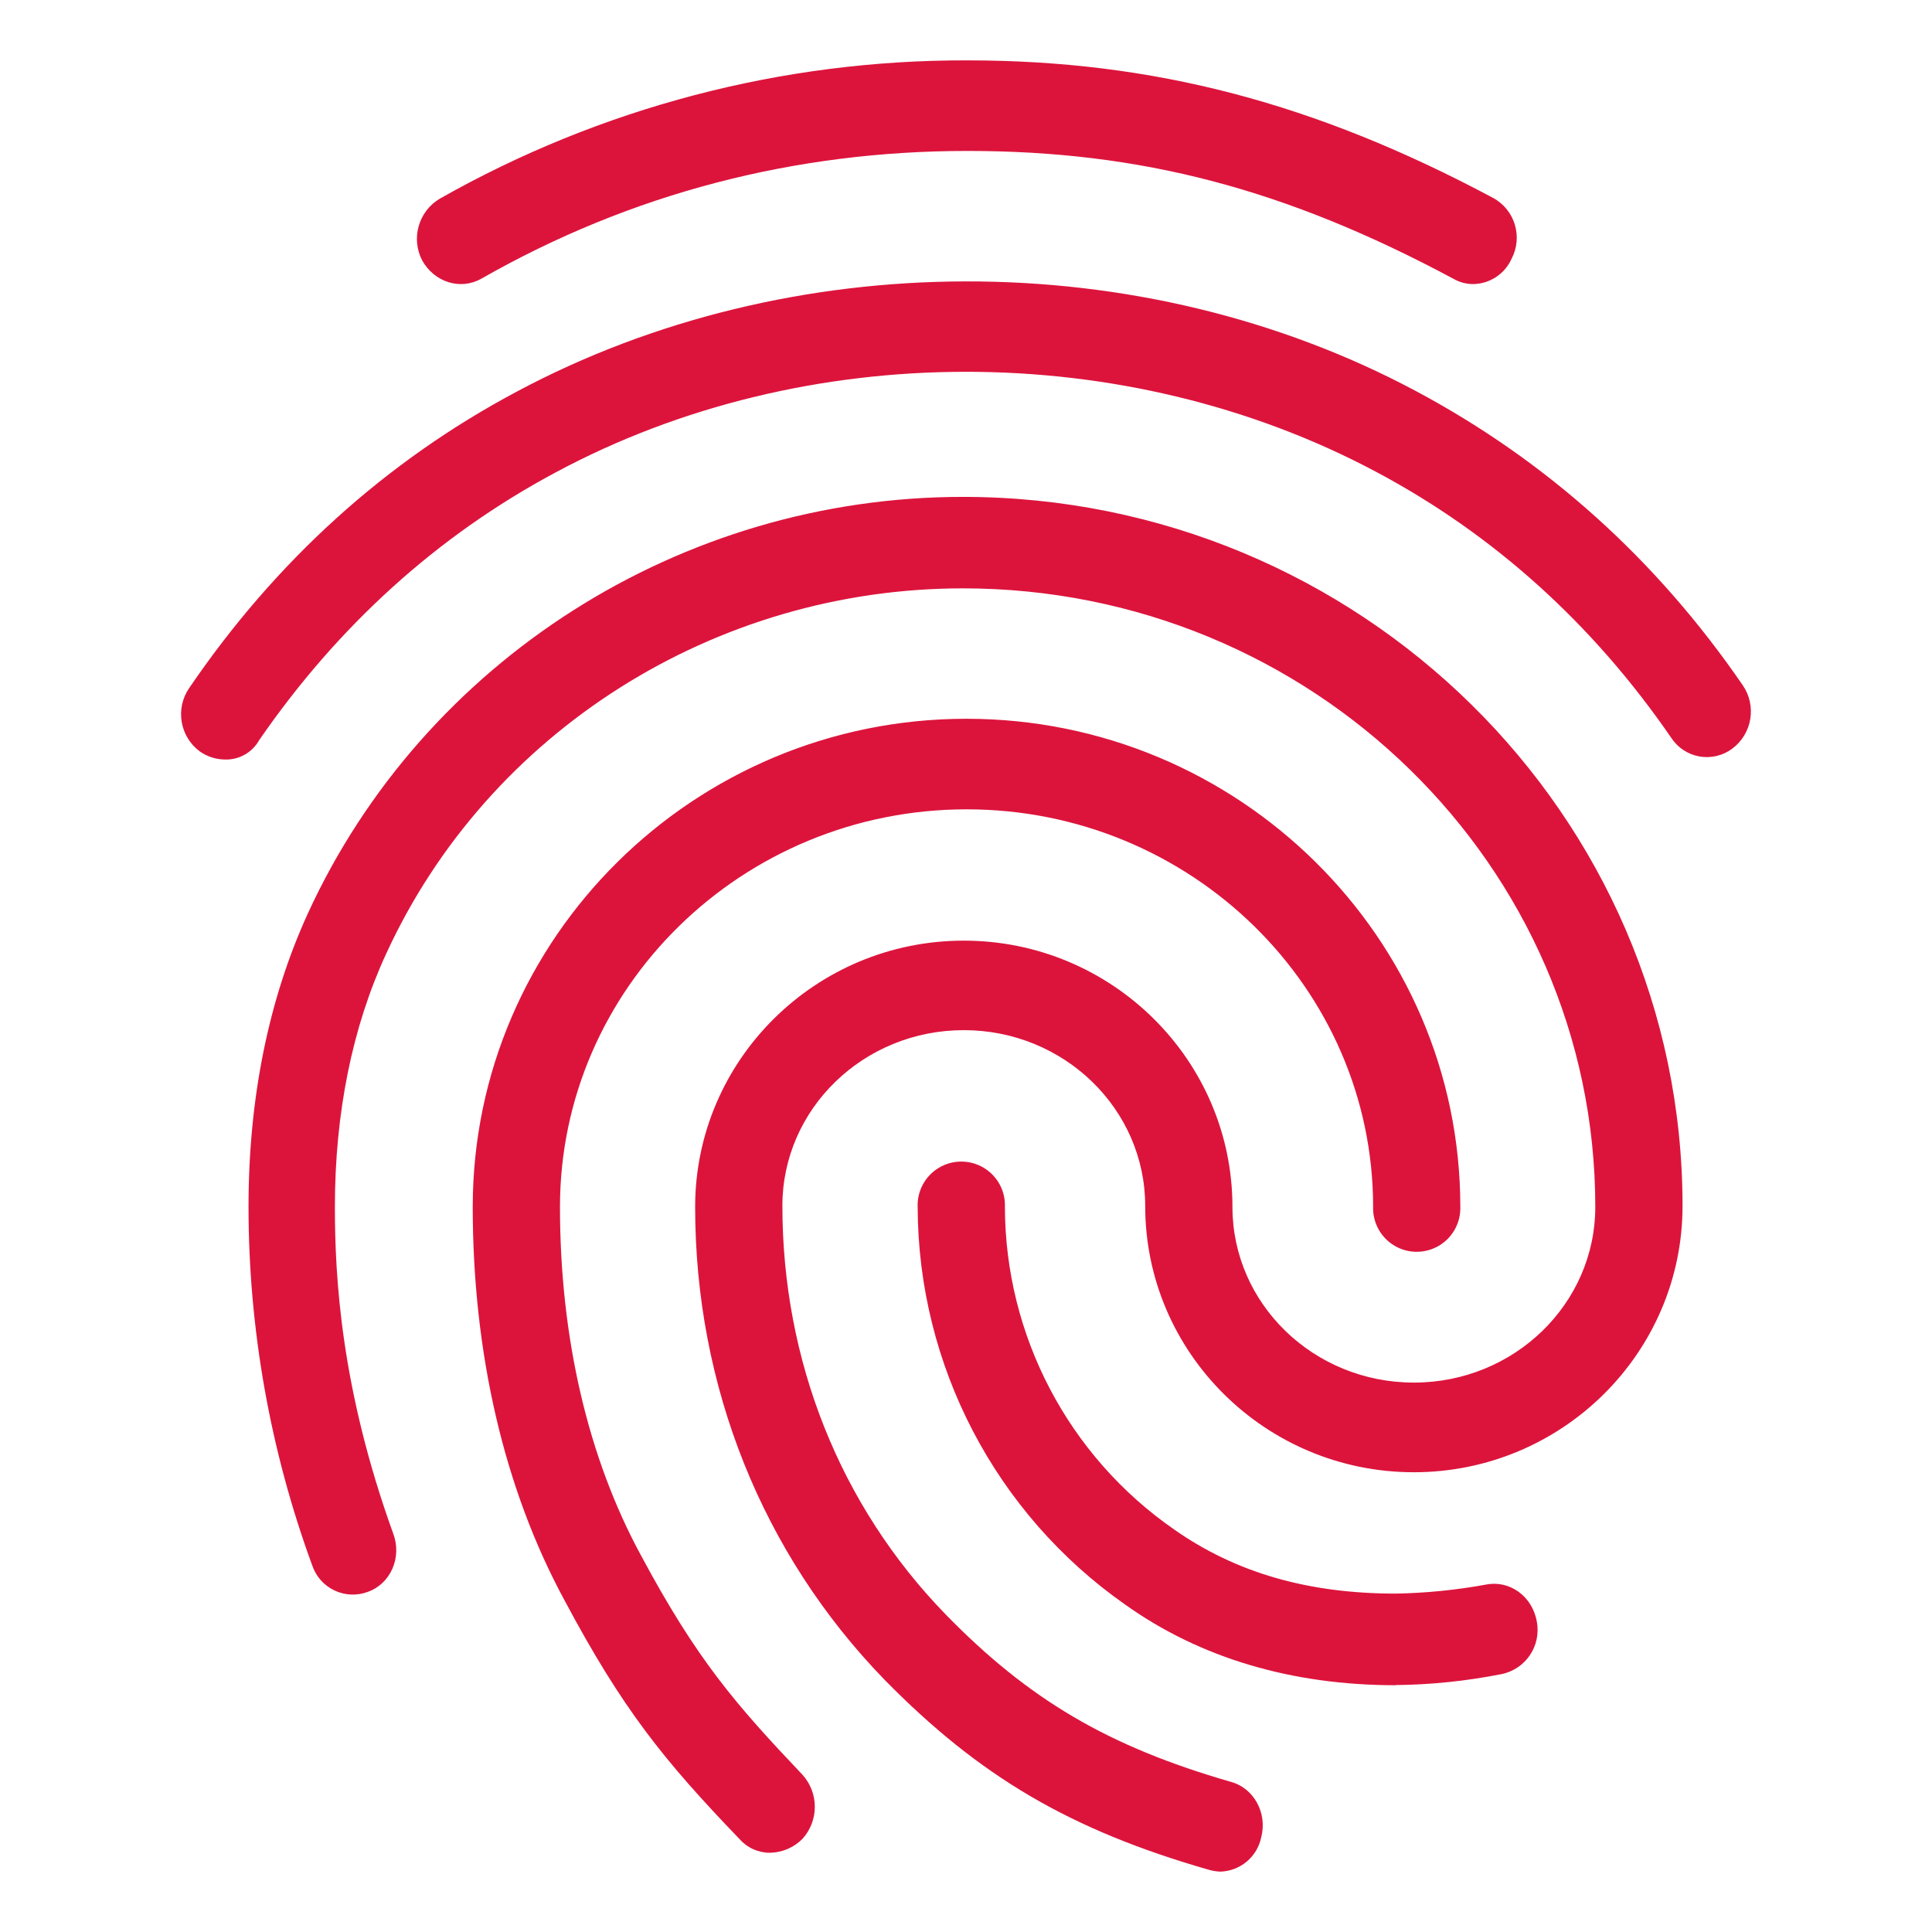
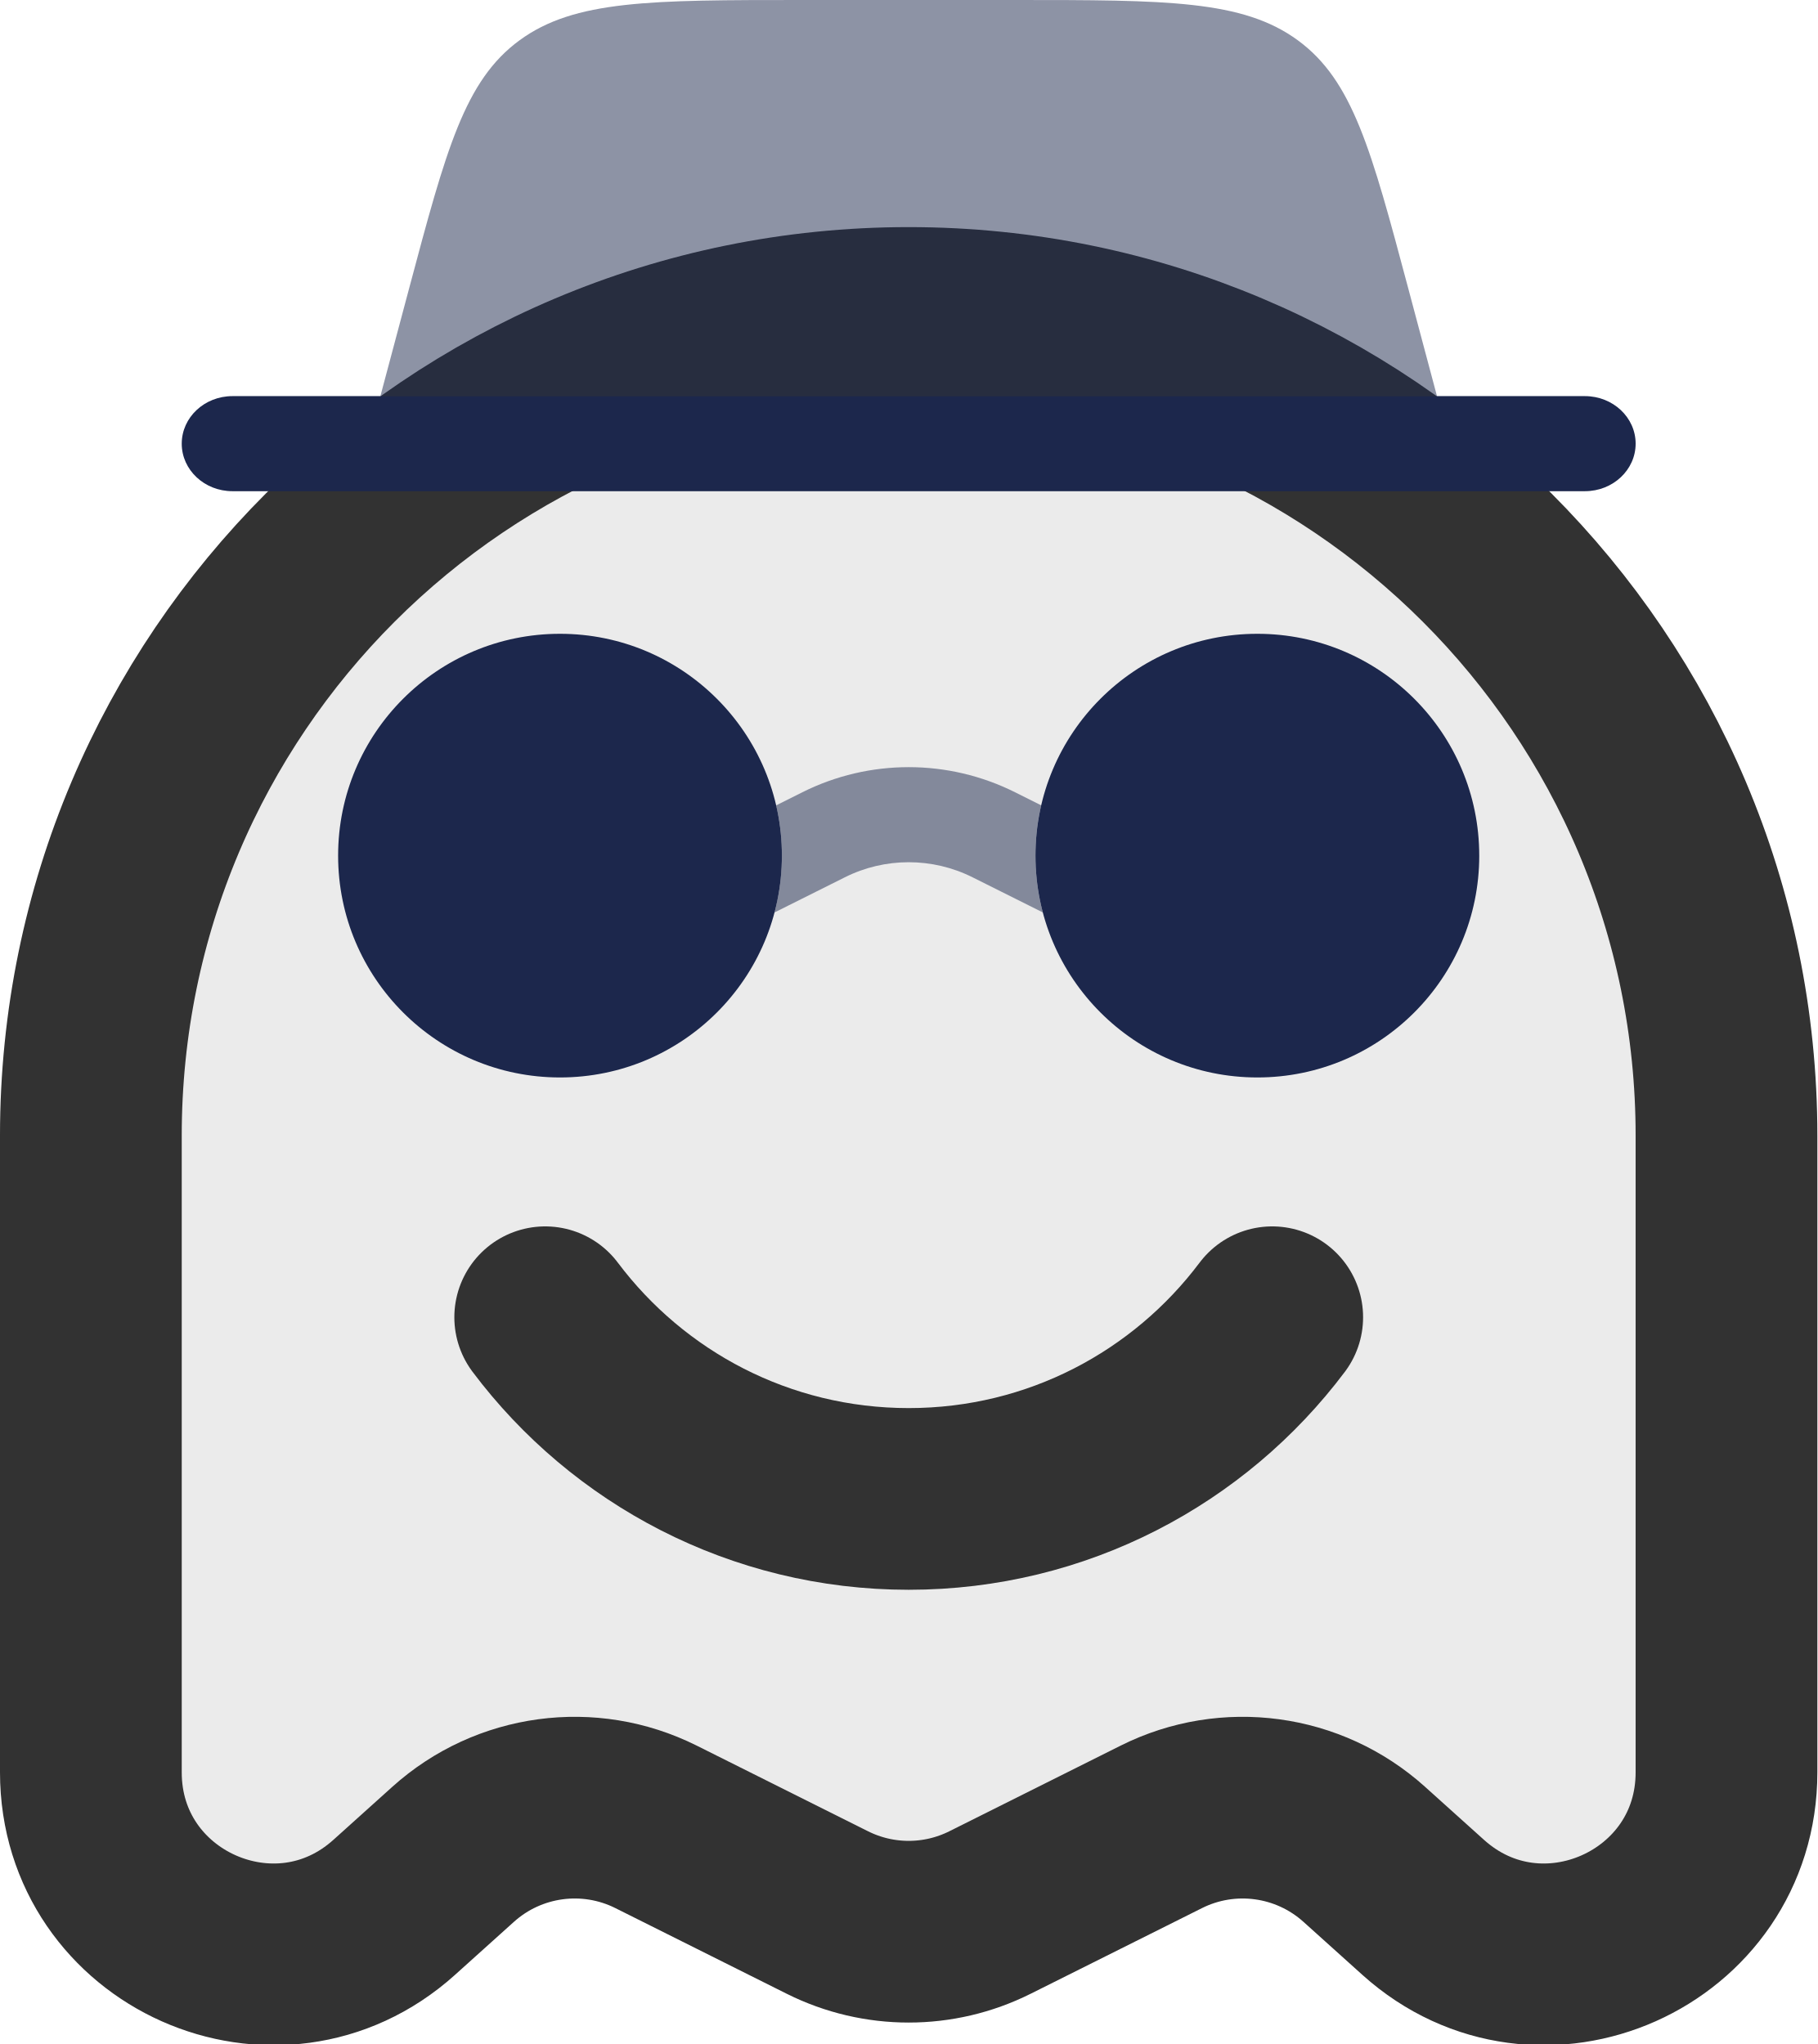
- <svg xmlns="http://www.w3.org/2000/svg" viewBox="0 0 512 512" fill="crimson">
-   <path d="M390.42 75.28a10.45 10.45 0 01-5.32-1.44C340.72 50.08 302.35 40 256.35 40c-45.77 0-89.23 11.28-128.76 33.84C122 77 115.11 74.8 111.87 69a12.4 12.4 0 014.63-16.32A281.81 281.81 0 01256.35 16c49.23 0 92.23 11.28 139.39 36.48a12 12 0 014.85 16.08 11.3 11.3 0 01-10.17 6.72zm-330.79 126a11.73 11.73 0 01-6.7-2.16 12.26 12.26 0 01-2.78-16.8c22.89-33.6 52-60 86.69-78.48 72.58-38.84 165.51-39.12 238.32-.24 34.68 18.48 63.8 44.64 86.69 78a12.29 12.29 0 01-2.78 16.8 11.26 11.26 0 01-16.18-2.88c-20.8-30.24-47.15-54-78.36-70.56-66.34-35.28-151.18-35.28-217.29.24-31.44 16.8-57.79 40.8-78.59 71a10 10 0 01-9.02 5.08zM204.1 491a10.66 10.66 0 01-8.09-3.6C175.9 466.48 165 453 149.55 424c-16-29.52-24.27-65.52-24.27-104.16 0-71.28 58.71-129.36 130.84-129.36S387 248.56 387 319.84a11.56 11.56 0 11-23.11 0c0-58.08-48.32-105.36-107.72-105.36S148.4 261.76 148.4 319.84c0 34.56 7.39 66.48 21.49 92.4 14.8 27.6 25 39.36 42.77 58.08a12.67 12.67 0 010 17 12.44 12.44 0 01-8.56 3.68zm165.75-44.4c-27.51 0-51.78-7.2-71.66-21.36a129.1 129.1 0 01-55-105.36 11.57 11.57 0 1123.12 0 104.28 104.28 0 0044.84 85.44c16.41 11.52 35.6 17 58.72 17a147.41 147.41 0 0024-2.4c6.24-1.2 12.25 3.12 13.4 9.84a11.92 11.92 0 01-9.47 13.92 152.28 152.28 0 01-27.95 2.88zM323.38 496a13 13 0 01-3-.48c-36.76-10.56-60.8-24.72-86-50.4-32.37-33.36-50.16-77.76-50.16-125.28 0-38.88 31.9-70.56 71.19-70.56s71.2 31.68 71.2 70.56c0 25.68 21.5 46.56 48.08 46.56s48.08-20.88 48.08-46.56c0-90.48-75.13-163.92-167.59-163.92-65.65 0-125.75 37.92-152.79 96.72-9 19.44-13.64 42.24-13.64 67.2 0 18.72 1.61 48.24 15.48 86.64 2.32 6.24-.69 13.2-6.7 15.36a11.34 11.34 0 01-14.79-7 276.39 276.39 0 01-16.88-95c0-28.8 5.32-55 15.72-77.76 30.75-67 98.94-110.4 173.6-110.4 105.18 0 190.71 84.24 190.71 187.92 0 38.88-31.9 70.56-71.2 70.56s-71.2-31.68-71.2-70.56c.01-25.68-21.49-46.6-48.07-46.6s-48.08 20.88-48.08 46.56c0 41 15.26 79.44 43.23 108.24 22 22.56 43 35 75.59 44.4 6.24 1.68 9.71 8.4 8.09 14.64a11.39 11.39 0 01-10.87 9.16z" />
+ <svg xmlns="http://www.w3.org/2000/svg" xml:space="preserve" viewBox="0 0 211.667 238.125">
+   <path fill="#323232" d="M105.833 37.042c-52.605 0-95.25 42.645-95.25 95.25v74.181c0 18.325 21.705 27.992 35.327 15.734l6.867-6.181a21.166 21.166 0 0 1 23.626-3.2l19.965 9.983a21.167 21.167 0 0 0 18.931 0l19.964-9.982a21.166 21.166 0 0 1 23.627 3.199l6.867 6.18c13.621 12.26 35.326 2.592 35.326-15.733v-74.181c0-52.605-42.644-95.25-95.25-95.25z" opacity=".1" style="stroke-width:10.583" />
+   <path stroke="#323232" stroke-width="21.167" d="M105.833 37.042c-52.605 0-95.25 42.645-95.25 95.25v74.181c0 18.325 21.705 27.992 35.327 15.734l6.867-6.181a21.166 21.166 0 0 1 23.626-3.2l19.965 9.983a21.167 21.167 0 0 0 18.931 0l19.964-9.982a21.166 21.166 0 0 1 23.627 3.199l6.867 6.18c13.621 12.26 35.326 2.592 35.326-15.733v-74.181c0-52.605-42.644-95.25-95.25-95.25z" style="fill:none" />
+   <path stroke="#323232" stroke-linecap="round" stroke-width="21.167" d="M63.5 153.458c9.654 12.853 25.024 21.167 42.338 21.167 17.312 0 32.682-8.314 42.336-21.167m-74.091-42.214v-.119m63.5.119v-.119" style="fill:none" />
+   <path fill="#1c274c" stroke-width="7.384" d="M172.287 99.68c0 14.273-11.57 25.843-25.843 25.843S120.6 113.953 120.6 99.68s11.57-25.843 25.843-25.843 25.843 11.57 25.843 25.843z" />
+   <path fill="#1c274c" stroke-width="7.626" fill-rule="evenodd" d="M21.167 51.686a5.907 5.538 0 0 1 5.907-5.538h157.52a5.907 5.538 0 0 1 0 11.076H27.073a5.907 5.538 0 0 1-5.907-5.538Z" clip-rule="evenodd" />
+   <path fill="#1c274c" stroke-width="7.626" d="m44.303 46.148 3.357-12.59C51.958 17.44 54.106 9.382 60.516 4.69 66.926 0 75.786 0 93.506 0h24.655c17.72 0 26.58 0 32.99 4.69 6.409 4.693 8.558 12.75 12.856 28.867l3.357 12.59z" opacity=".5" />
+   <path fill="#1c274c" stroke-width="7.384" d="M91.066 99.68c0 14.273-11.57 25.843-25.843 25.843S39.38 113.953 39.38 99.68s11.57-25.843 25.843-25.843 25.843 11.57 25.843 25.843z" />
+   <path fill="#1c274c" d="M90.208 106.3c.558-2.113.856-4.332.856-6.62 0-2.014-.231-3.975-.667-5.857l3.054-1.527a27.687 27.687 0 0 1 24.766 0l3.048 1.525a25.925 25.925 0 0 0-.666 5.86c0 2.287.296 4.504.855 6.616l-8.19-4.095a16.615 16.615 0 0 0-14.86 0z" opacity=".5" style="stroke-width:7.384" />
</svg>
